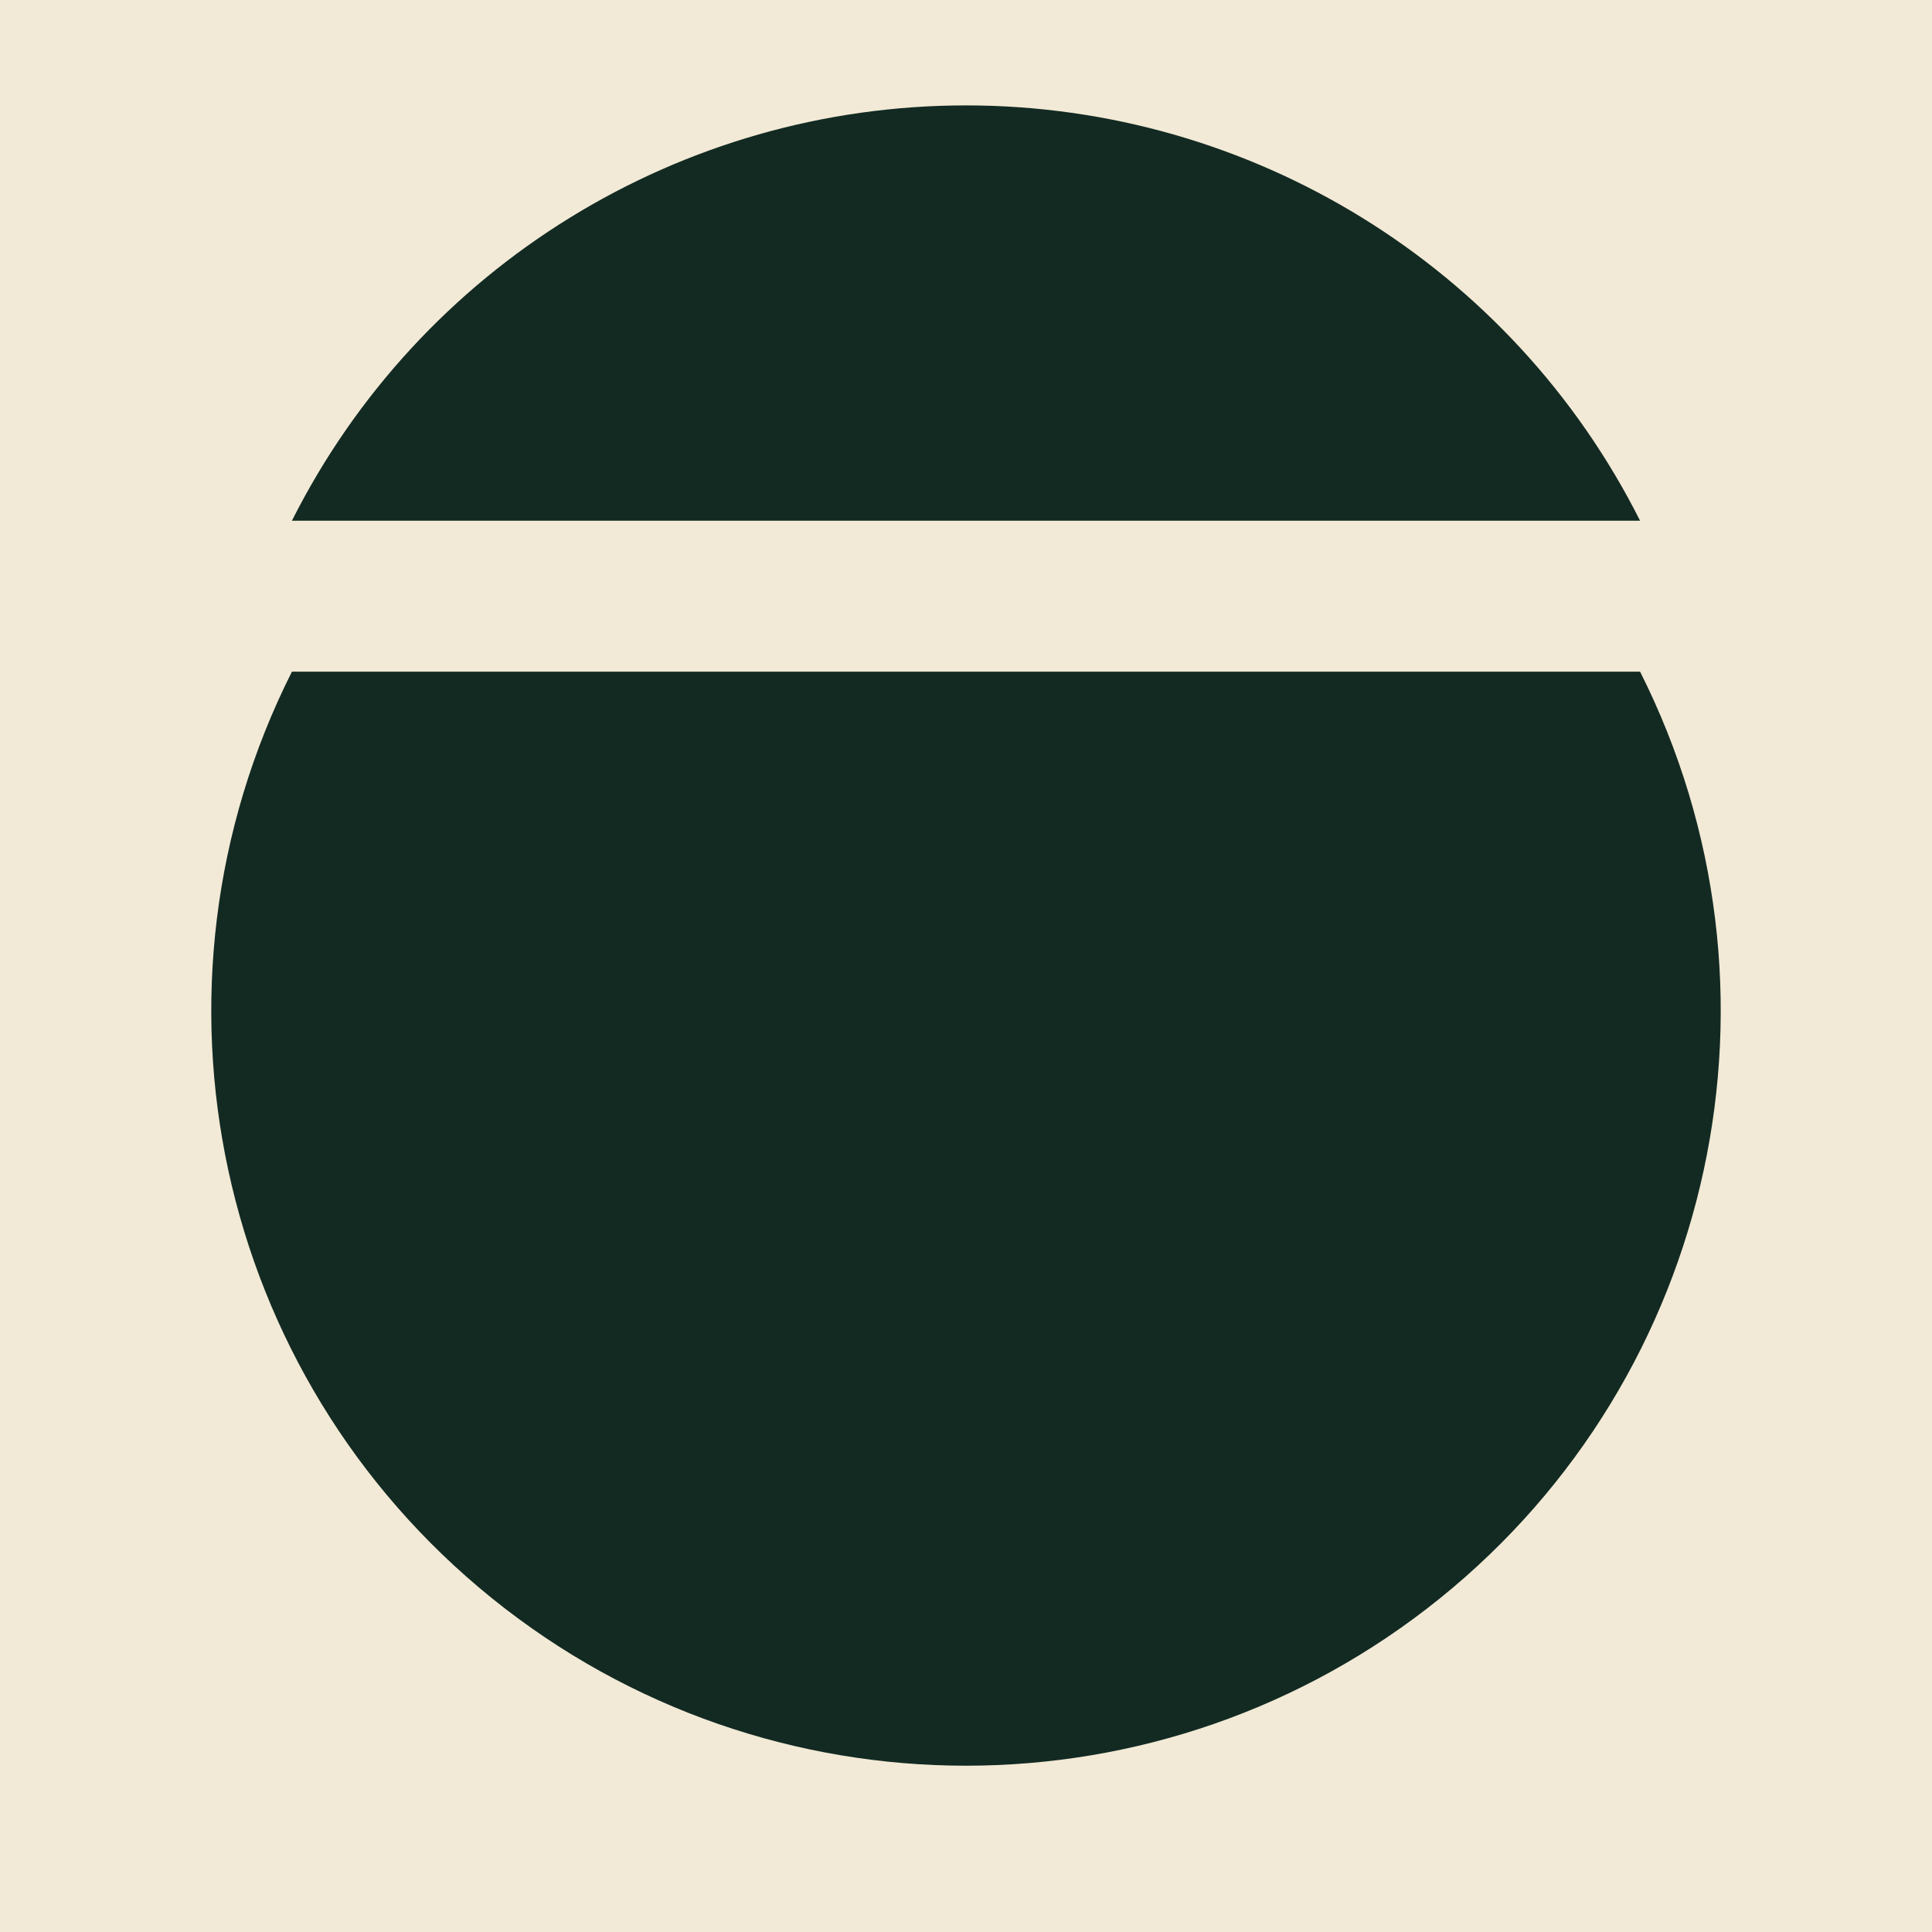
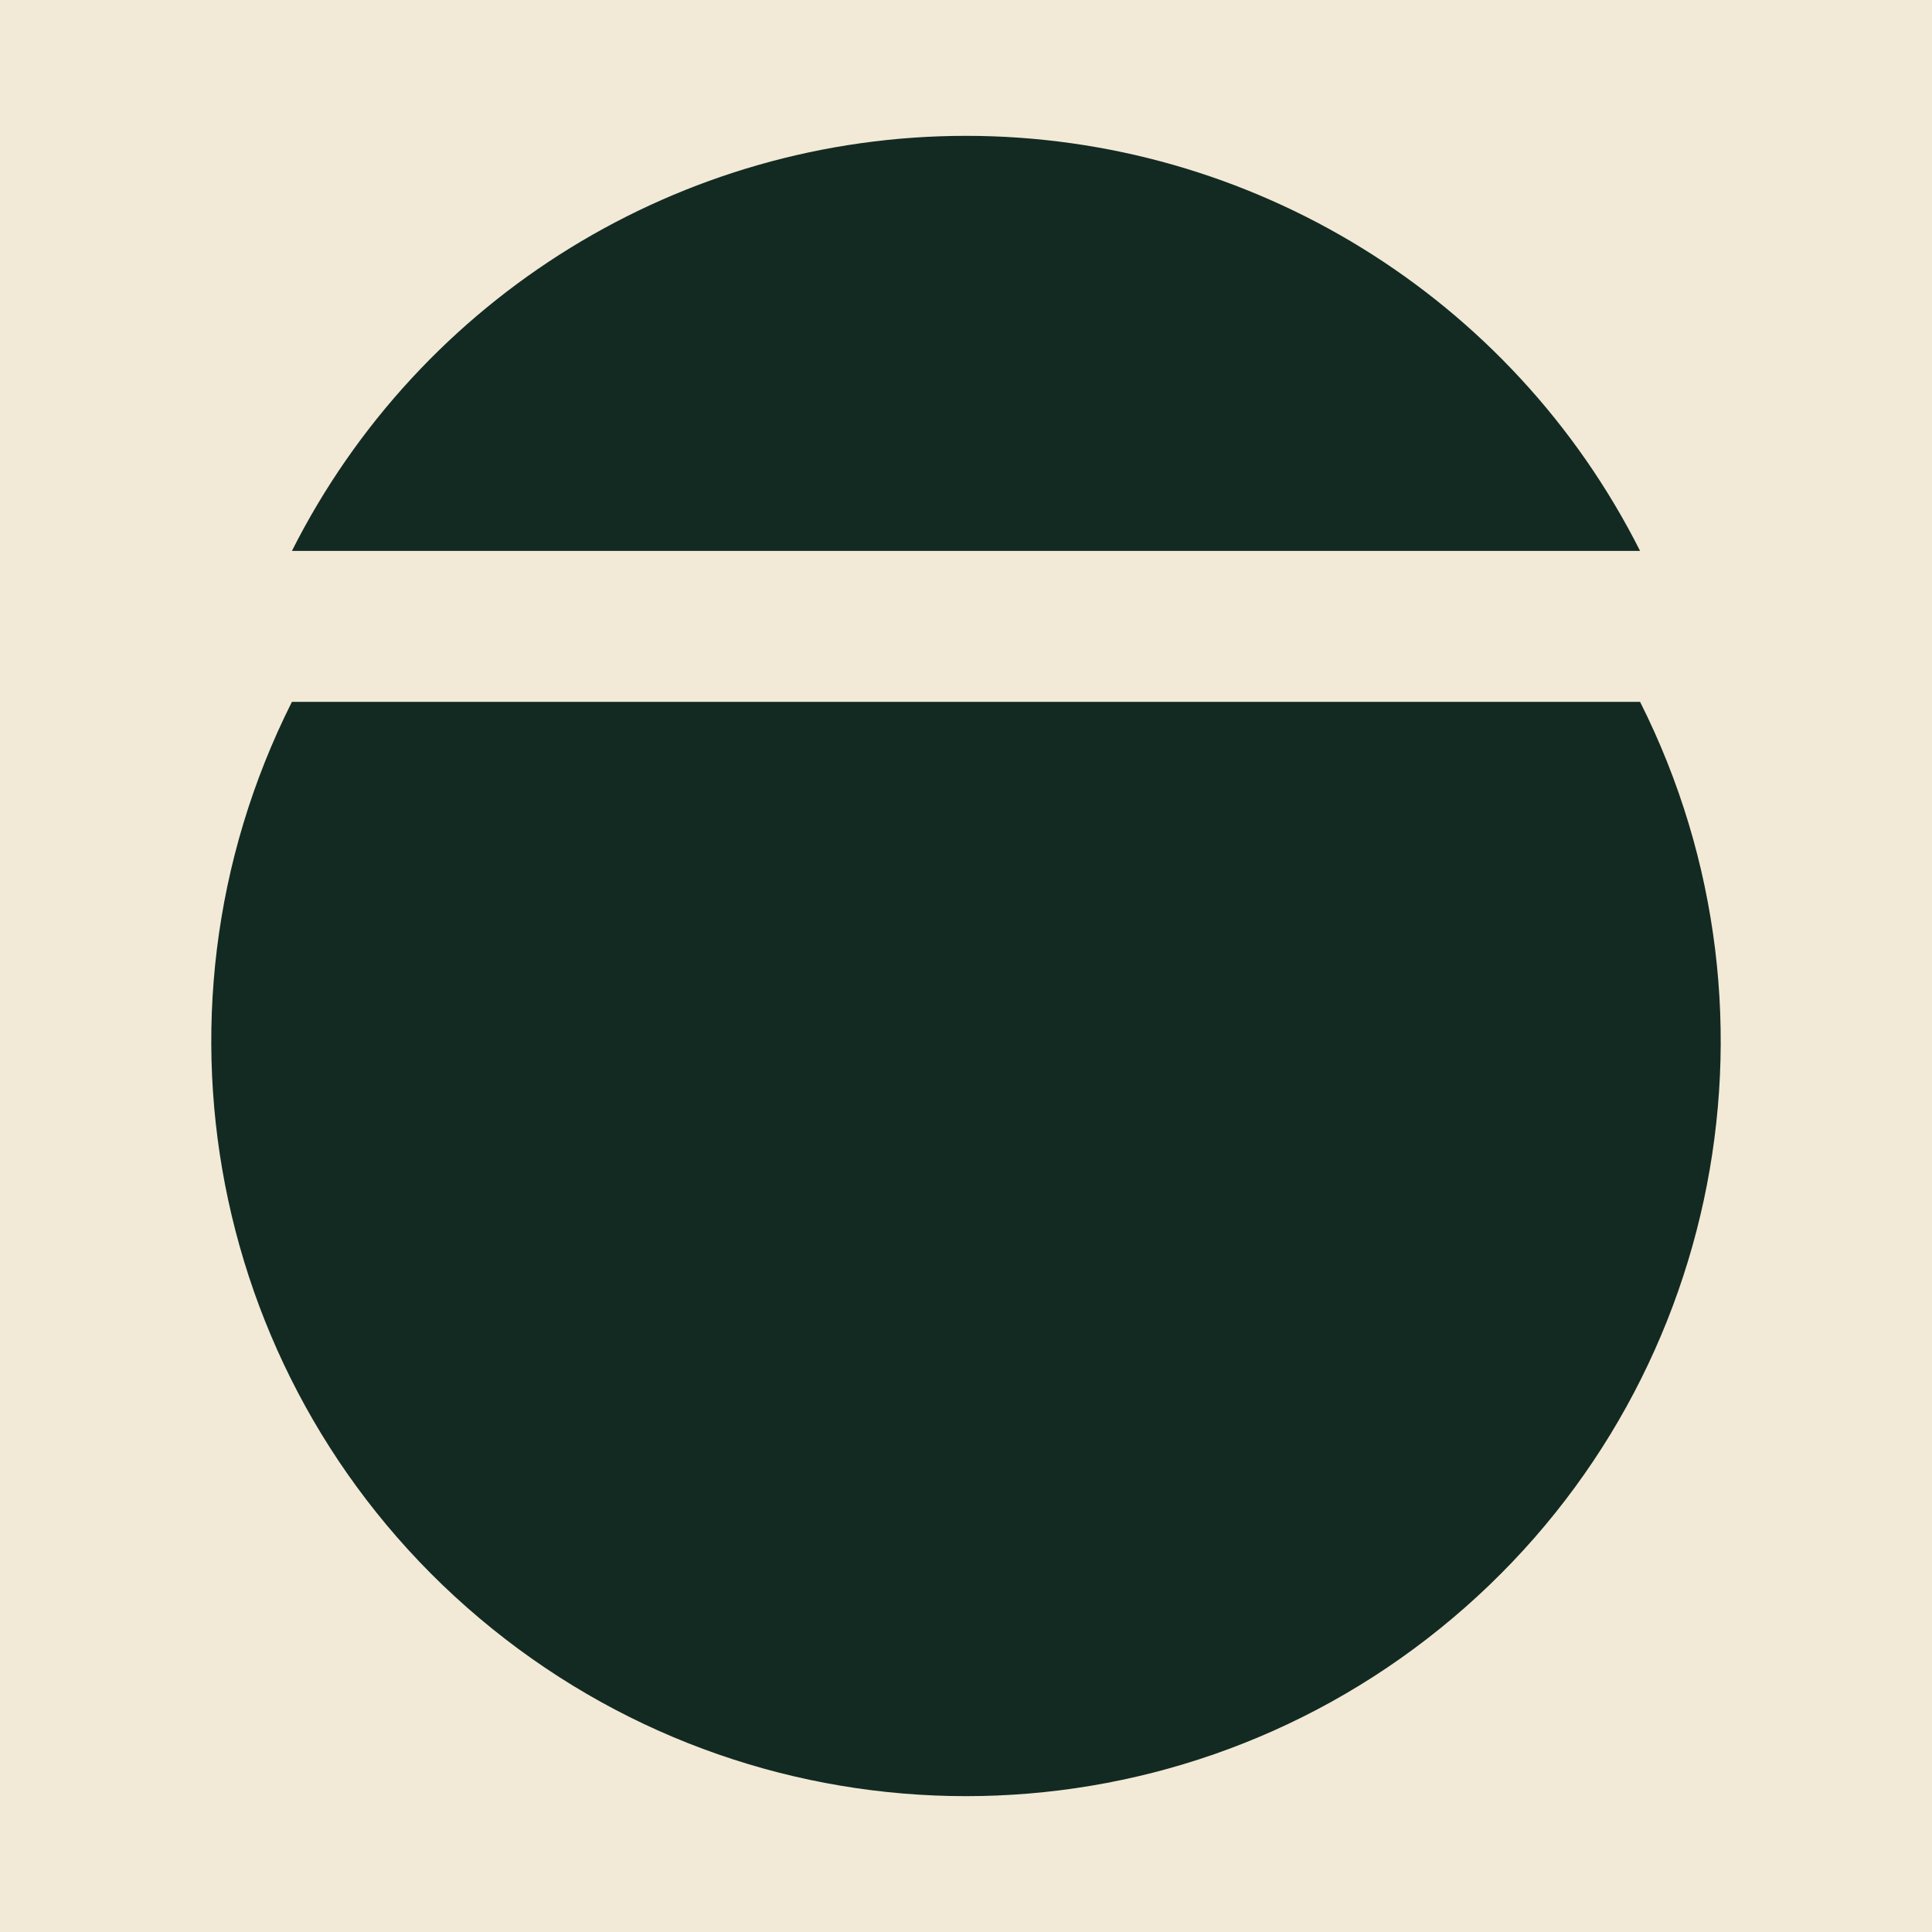
<svg xmlns="http://www.w3.org/2000/svg" width="64" height="64" viewBox="0 0 64 64">
  <rect width="64" height="64" fill="#f2ead6" />
-   <path fill="#132a23" d="M9.67,22.25 A25.00,25.00 0 1 0 54.33,22.25 Z" />
-   <path fill="#132a23" d="M9.67,17.25 A25.00,25.00 0 0 1 54.33,17.25 Z" />
+   <path fill="#132a23" d="M9.67 23.25C4.38 33.77 7.13 46.55 16.3 53.95C25.46 61.35 38.54 61.35 47.7 53.95C56.87 46.55 59.62 33.77 54.33 23.25H9.67Z" />
+   <path fill="#132a23" d="M9.67 18.25C13.92 9.82 22.56 4.5 32 4.5C41.44 4.5 50.08 9.82 54.33 18.25H9.67Z" />
</svg>
